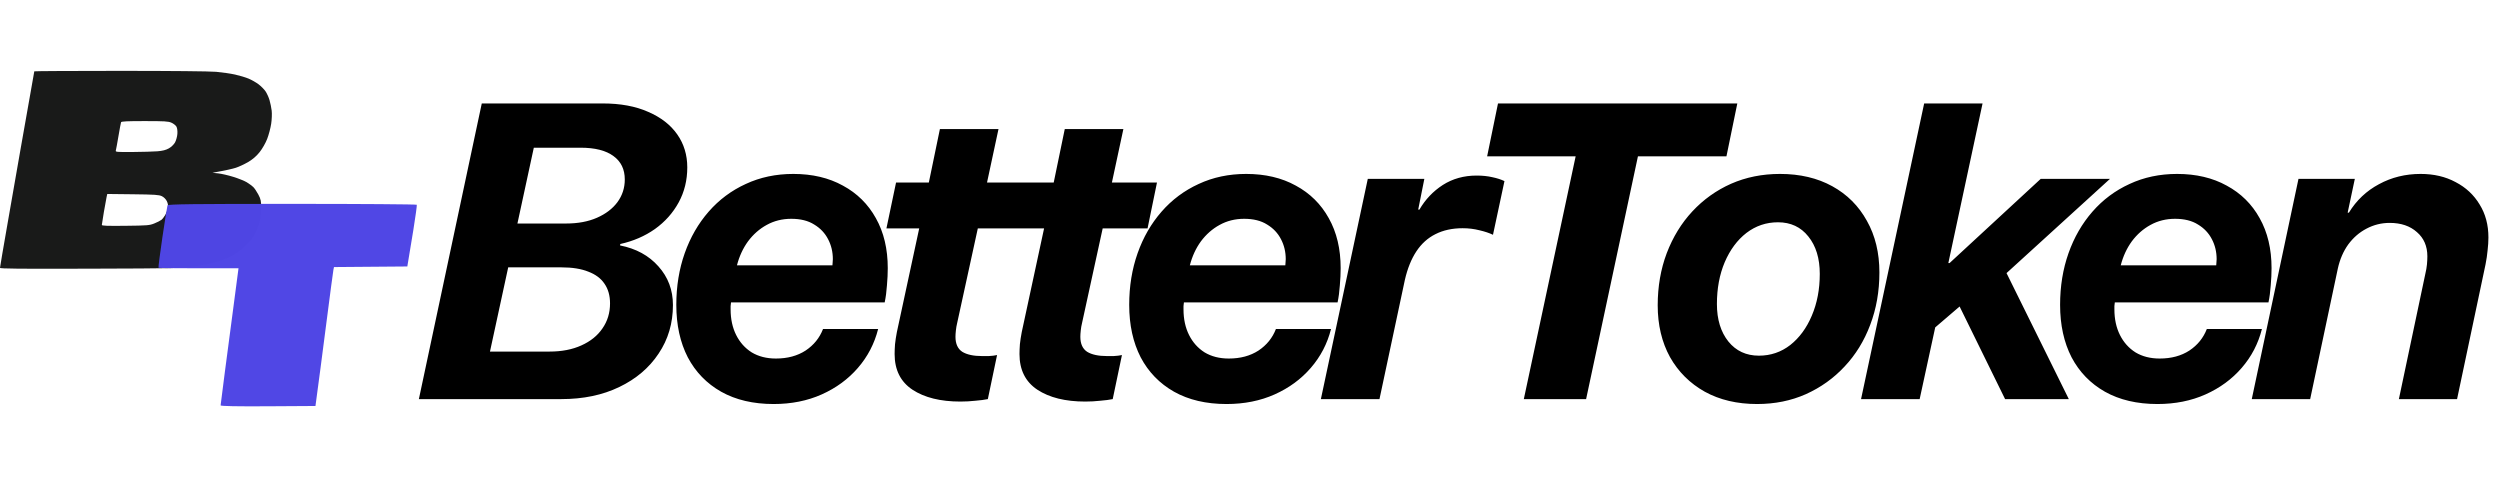
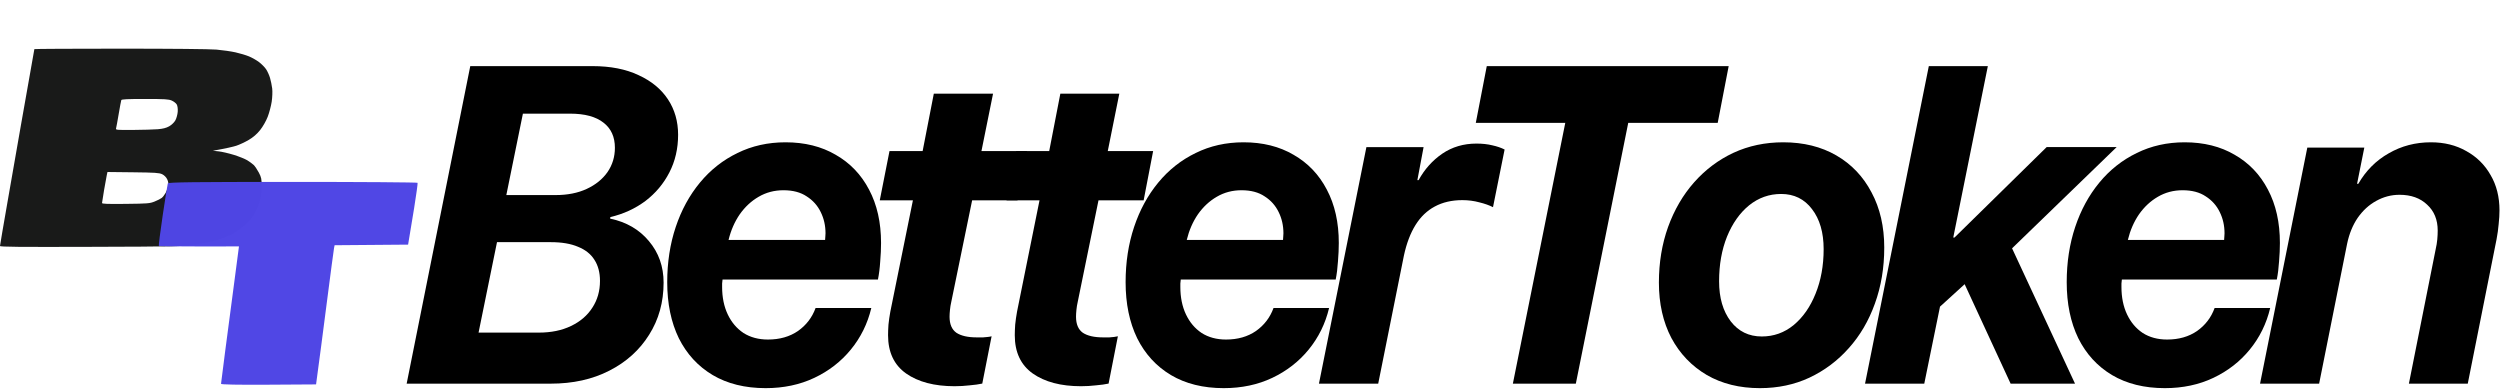
- <svg xmlns="http://www.w3.org/2000/svg" width="2681" height="537" viewBox="0 0 2681 537" fill="none">
-   <path opacity="0.99" fill-rule="evenodd" clip-rule="evenodd" d="M128.414 76C183.586 76 224.709 76.401 231.75 77.008C238.178 77.576 247.337 78.898 252.083 79.955C256.829 81.012 263.347 82.97 266.566 84.302C269.786 85.643 274.622 88.394 277.307 90.42C279.992 92.456 283.379 95.882 284.816 98.036C286.264 100.19 288.158 104.38 289.027 107.336C289.907 110.293 290.943 115.364 291.345 118.594C291.757 121.825 291.512 128.207 290.81 132.789C290.119 137.37 288.192 144.634 286.532 148.941C284.827 153.376 281.306 159.534 278.432 163.136C275 167.434 271.023 170.87 266.199 173.709C262.266 176.029 256.283 178.819 252.918 179.915C249.554 181.002 242.523 182.666 227.85 185.29L233.978 185.926C237.343 186.269 244.618 187.943 250.133 189.646C255.648 191.349 262.166 193.963 264.617 195.451C267.068 196.949 270.176 199.21 271.513 200.473C272.85 201.746 275.346 205.427 277.05 208.657C279.758 213.807 280.136 215.667 280.081 223.831C280.047 229.45 279.267 235.647 278.086 239.494C277.017 242.989 274.577 248.726 272.661 252.22C270.321 256.498 266.611 260.825 261.33 265.446C256.394 269.753 250.579 273.63 245.676 275.872C241.387 277.83 234.368 280.395 230.079 281.559C225.789 282.724 215.762 284.604 207.796 285.749C193.97 287.727 188.9 287.835 96.662 288.128C19.898 288.373 0.011 288.187 0 287.218C0 286.542 3.732 264.633 8.311 238.515C12.879 212.397 19.163 176.499 22.249 158.731C25.346 140.963 29.881 115.305 32.332 101.707C34.772 88.11 36.777 76.764 36.777 76.499C36.777 76.235 78.011 76.01 128.414 76ZM127.033 146.005C125.763 153.542 124.493 160.483 124.203 161.423C123.713 163.009 125.072 163.126 142.341 162.999C152.602 162.931 164.512 162.588 168.802 162.245C174.361 161.795 177.882 160.904 181.057 159.122C183.586 157.713 186.449 154.972 187.675 152.789C188.856 150.674 190.003 146.514 190.226 143.557C190.46 140.356 190.026 137.174 189.168 135.726C188.366 134.375 185.959 132.505 183.831 131.565C180.478 130.087 176.523 129.852 155.131 129.852C136.269 129.852 130.197 130.146 129.829 131.076C129.562 131.751 128.303 138.467 127.033 146.005ZM114.31 211.271C113.92 213.063 112.616 220.258 111.413 227.257C110.21 234.257 109.218 240.532 109.207 241.207C109.196 242.157 114.833 242.372 134.542 242.147C158.151 241.883 160.267 241.716 165.459 239.641C168.523 238.417 171.966 236.675 173.102 235.764C174.239 234.854 176.11 232.455 177.28 230.439C178.439 228.422 179.687 225.113 180.054 223.097C180.489 220.718 180.099 218.133 178.94 215.755C177.871 213.562 175.698 211.398 173.537 210.37C170.428 208.902 166.027 208.608 142.475 208.334L115.023 208.021L114.31 211.271Z" fill="#171817" />
-   <path opacity="0.99" d="M179.606 220.226C179.286 221.108 176.841 236.389 174.192 254.19C171.543 272.003 169.674 286.836 170.019 287.156C170.365 287.488 189.807 287.731 213.217 287.718L255.774 287.68C254.789 295.11 252.498 312.513 250.066 331.158C247.621 349.802 243.589 380.441 241.094 399.251C238.61 418.062 236.575 434.033 236.575 434.737C236.575 435.568 254.174 435.9 287.439 435.696L338.304 435.376C341.683 410.594 345.881 378.369 349.81 347.781C353.739 317.194 357.234 290.864 357.566 289.278L358.168 286.401L436.819 285.762C438.547 275.852 440.941 261.172 443.257 246.76C445.574 232.348 447.251 220.111 446.969 219.587C446.7 219.062 386.57 218.627 313.345 218.627C207.995 218.627 180.067 218.96 179.606 220.226Z" fill="#4F46E5" />
-   <path d="M601.907 428H449.197L516.653 110.935H646.292C665.335 110.935 681.595 113.938 695.071 119.943C708.694 125.803 719.095 133.859 726.272 144.113C733.45 154.367 737.039 166.159 737.039 179.489C737.039 193.259 733.963 205.783 727.811 217.062C721.658 228.342 713.162 237.863 702.322 245.627C691.482 253.244 679.104 258.591 665.188 261.667L664.969 263.205C682.107 266.574 695.804 274.045 706.058 285.617C716.458 297.189 721.658 311.032 721.658 327.146C721.658 346.628 716.531 363.986 706.277 379.221C696.17 394.455 682.107 406.394 664.09 415.036C646.219 423.679 625.491 428 601.907 428ZM572.464 158.396L554.886 239.694H607.181C619.778 239.694 630.765 237.644 640.14 233.542C649.515 229.44 656.839 223.874 662.112 216.843C667.386 209.665 670.022 201.535 670.022 192.453C670.022 181.613 665.994 173.264 657.938 167.404C649.881 161.398 638.089 158.396 622.562 158.396H572.464ZM525.442 377.023H589.383C602.42 377.023 613.772 374.826 623.44 370.432C633.255 366.037 640.799 359.958 646.072 352.194C651.492 344.431 654.202 335.495 654.202 325.388C654.202 317.038 652.225 310.007 648.27 304.294C644.461 298.581 638.675 294.26 630.911 291.33C623.294 288.254 613.699 286.716 602.127 286.716H544.998L525.442 377.023ZM790.315 284.519H892.708C892.854 283.64 892.928 282.614 892.928 281.442C893.074 280.124 893.147 278.952 893.147 277.927C893.147 270.163 891.463 263.059 888.094 256.613C884.725 250.021 879.744 244.748 873.152 240.793C866.707 236.691 858.504 234.641 848.543 234.641C838.875 234.641 830.086 236.838 822.176 241.232C814.412 245.48 807.747 251.34 802.181 258.811C796.761 266.281 792.806 274.851 790.315 284.519ZM829.646 433.273C807.82 433.273 789.07 428.879 773.396 420.09C757.869 411.301 745.931 398.996 737.581 383.176C729.378 367.209 725.276 348.459 725.276 326.926C725.276 307.004 728.279 288.547 734.285 271.555C740.291 254.562 748.86 239.694 759.993 226.95C771.126 214.206 784.383 204.318 799.764 197.287C815.145 190.109 832.137 186.521 850.74 186.521C871.102 186.521 888.826 190.695 903.914 199.045C919.148 207.248 930.94 218.894 939.29 233.981C947.786 249.069 952.034 266.94 952.034 287.595C952.034 293.308 951.741 299.46 951.155 306.052C950.716 312.644 949.91 318.723 948.738 324.289H783.943C783.797 325.607 783.65 326.926 783.504 328.244C783.504 329.416 783.504 330.588 783.504 331.76C783.504 342.16 785.481 351.315 789.437 359.226C793.392 367.136 798.958 373.361 806.136 377.902C813.46 382.297 822.103 384.494 832.063 384.494C844.515 384.494 855.135 381.638 863.924 375.925C872.713 370.065 878.938 362.375 882.601 352.854H941.707C937.752 368.527 930.501 382.443 919.954 394.602C909.554 406.613 896.663 416.062 881.282 422.946C865.901 429.831 848.689 433.273 829.646 433.273ZM1029.92 430.637C1008.53 430.637 991.395 426.389 978.504 417.893C965.76 409.396 959.388 396.652 959.388 379.66C959.388 376.73 959.534 373.215 959.827 369.113C960.267 365.012 960.926 360.69 961.805 356.149L985.755 244.968H950.599L960.926 195.749H996.082L1007.95 138.4H1070.79L1058.48 195.749H1106.82L1096.72 244.968H1048.6L1026.4 346.701C1025.82 349.045 1025.38 351.608 1025.09 354.392C1024.79 357.028 1024.65 359.299 1024.65 361.203C1024.65 368.674 1027.06 374.021 1031.9 377.243C1036.88 380.319 1044.06 381.857 1053.43 381.857C1056.21 381.857 1058.48 381.857 1060.24 381.857C1062.15 381.711 1063.83 381.564 1065.3 381.418C1066.76 381.271 1068.08 381.052 1069.25 380.759L1059.36 428C1055.85 428.732 1051.38 429.318 1045.96 429.758C1040.69 430.344 1035.34 430.637 1029.92 430.637ZM1163.84 430.637C1142.45 430.637 1125.31 426.389 1112.42 417.893C1099.68 409.396 1093.3 396.652 1093.3 379.66C1093.3 376.73 1093.45 373.215 1093.74 369.113C1094.18 365.012 1094.84 360.69 1095.72 356.149L1119.67 244.968H1084.51L1094.84 195.749H1130L1141.86 138.4H1204.71L1192.4 195.749H1240.74L1230.63 244.968H1182.51L1160.32 346.701C1159.73 349.045 1159.29 351.608 1159 354.392C1158.71 357.028 1158.56 359.299 1158.56 361.203C1158.56 368.674 1160.98 374.021 1165.81 377.243C1170.79 380.319 1177.97 381.857 1187.35 381.857C1190.13 381.857 1192.4 381.857 1194.16 381.857C1196.06 381.711 1197.75 381.564 1199.21 381.418C1200.68 381.271 1202 381.052 1203.17 380.759L1193.28 428C1189.76 428.732 1185.3 429.318 1179.88 429.758C1174.6 430.344 1169.26 430.637 1163.84 430.637ZM1276 284.519H1378.39C1378.54 283.64 1378.61 282.614 1378.61 281.442C1378.76 280.124 1378.83 278.952 1378.83 277.927C1378.83 270.163 1377.15 263.059 1373.78 256.613C1370.41 250.021 1365.43 244.748 1358.84 240.793C1352.39 236.691 1344.19 234.641 1334.23 234.641C1324.56 234.641 1315.77 236.838 1307.86 241.232C1300.1 245.48 1293.43 251.34 1287.86 258.811C1282.44 266.281 1278.49 274.851 1276 284.519ZM1315.33 433.273C1293.5 433.273 1274.75 428.879 1259.08 420.09C1243.55 411.301 1231.61 398.996 1223.26 383.176C1215.06 367.209 1210.96 348.459 1210.96 326.926C1210.96 307.004 1213.96 288.547 1219.97 271.555C1225.97 254.562 1234.54 239.694 1245.68 226.95C1256.81 214.206 1270.07 204.318 1285.45 197.287C1300.83 190.109 1317.82 186.521 1336.42 186.521C1356.79 186.521 1374.51 190.695 1389.6 199.045C1404.83 207.248 1416.62 218.894 1424.97 233.981C1433.47 249.069 1437.72 266.94 1437.72 287.595C1437.72 293.308 1437.42 299.46 1436.84 306.052C1436.4 312.644 1435.59 318.723 1434.42 324.289H1269.63C1269.48 325.607 1269.33 326.926 1269.19 328.244C1269.19 329.416 1269.19 330.588 1269.19 331.76C1269.19 342.16 1271.17 351.315 1275.12 359.226C1279.08 367.136 1284.64 373.361 1291.82 377.902C1299.14 382.297 1307.79 384.494 1317.75 384.494C1330.2 384.494 1340.82 381.638 1349.61 375.925C1358.4 370.065 1364.62 362.375 1368.28 352.854H1427.39C1423.44 368.527 1416.18 382.443 1405.64 394.602C1395.24 406.613 1382.35 416.062 1366.97 422.946C1351.58 429.831 1334.37 433.273 1315.33 433.273ZM1416.51 428L1466.82 191.794H1527.47L1520.88 224.753H1522.2C1528.49 213.913 1536.84 205.124 1547.24 198.386C1557.79 191.647 1569.88 188.278 1583.5 188.278C1589.8 188.278 1595.44 188.864 1600.42 190.036C1605.4 191.062 1609.72 192.453 1613.38 194.211L1601.08 251.779C1597.12 249.875 1592.29 248.264 1586.58 246.945C1580.86 245.48 1574.86 244.748 1568.56 244.748C1557.42 244.748 1547.68 246.872 1539.33 251.12C1531.13 255.222 1524.32 261.374 1518.9 269.577C1513.48 277.78 1509.38 287.961 1506.59 300.119L1479.35 428H1416.51ZM1700.94 428H1634.14L1689.73 167.624H1594.81L1606.45 110.935H1863.09L1851.45 167.624H1756.53L1700.94 428ZM1886.27 381.418C1898.87 381.418 1910.07 377.609 1919.89 369.992C1929.7 362.229 1937.39 351.755 1942.96 338.571C1948.67 325.241 1951.53 310.3 1951.53 293.747C1951.53 277.048 1947.42 263.645 1939.22 253.537C1931.17 243.43 1920.33 238.376 1906.7 238.376C1894.1 238.376 1882.83 242.185 1872.86 249.802C1863.05 257.419 1855.29 267.893 1849.57 281.223C1844.01 294.406 1841.22 309.348 1841.22 326.047C1841.22 342.6 1845.33 356.003 1853.53 366.257C1861.73 376.364 1872.64 381.418 1886.27 381.418ZM1908.9 186.521C1930.29 186.521 1948.96 190.915 1964.93 199.704C1980.9 208.493 1993.27 220.871 2002.06 236.838C2011 252.658 2015.47 271.115 2015.47 292.209C2015.47 312.424 2012.17 331.174 2005.58 348.459C1999.13 365.598 1989.98 380.466 1978.11 393.063C1966.39 405.661 1952.55 415.549 1936.58 422.727C1920.76 429.758 1903.33 433.273 1884.29 433.273C1862.9 433.273 1844.23 428.879 1828.26 420.09C1812.29 411.154 1799.84 398.776 1790.91 382.956C1782.12 366.989 1777.72 348.459 1777.72 327.365C1777.72 307.297 1780.95 288.693 1787.39 271.555C1793.98 254.27 1803.14 239.328 1814.86 226.73C1826.72 213.986 1840.56 204.099 1856.38 197.067C1872.35 190.036 1889.86 186.521 1908.9 186.521ZM2058.64 428H1995.79L2063.47 110.935H2126.09L2089.4 282.102H2090.72L2188.49 191.794H2262.76L2151.8 292.868L2218.6 428H2150.26L2101.48 328.684L2075.33 351.096L2058.64 428ZM2274.29 284.519H2376.68C2376.83 283.64 2376.9 282.614 2376.9 281.442C2377.05 280.124 2377.12 278.952 2377.12 277.927C2377.12 270.163 2375.44 263.059 2372.07 256.613C2368.7 250.021 2363.72 244.748 2357.13 240.793C2350.68 236.691 2342.48 234.641 2332.52 234.641C2322.85 234.641 2314.06 236.838 2306.15 241.232C2298.39 245.48 2291.72 251.34 2286.16 258.811C2280.74 266.281 2276.78 274.851 2274.29 284.519ZM2313.62 433.273C2291.79 433.273 2273.04 428.879 2257.37 420.09C2241.84 411.301 2229.91 398.996 2221.56 383.176C2213.35 367.209 2209.25 348.459 2209.25 326.926C2209.25 307.004 2212.25 288.547 2218.26 271.555C2224.27 254.562 2232.83 239.694 2243.97 226.95C2255.1 214.206 2268.36 204.318 2283.74 197.287C2299.12 190.109 2316.11 186.521 2334.71 186.521C2355.08 186.521 2372.8 190.695 2387.89 199.045C2403.12 207.248 2414.92 218.894 2423.26 233.981C2431.76 249.069 2436.01 266.94 2436.01 287.595C2436.01 293.308 2435.72 299.46 2435.13 306.052C2434.69 312.644 2433.88 318.723 2432.71 324.289H2267.92C2267.77 325.607 2267.62 326.926 2267.48 328.244C2267.48 329.416 2267.48 330.588 2267.48 331.76C2267.48 342.16 2269.46 351.315 2273.41 359.226C2277.37 367.136 2282.93 373.361 2290.11 377.902C2297.43 382.297 2306.08 384.494 2316.04 384.494C2328.49 384.494 2339.11 381.638 2347.9 375.925C2356.69 370.065 2362.91 362.375 2366.58 352.854H2425.68C2421.73 368.527 2414.48 382.443 2403.93 394.602C2393.53 406.613 2380.64 416.062 2365.26 422.946C2349.88 429.831 2332.66 433.273 2313.62 433.273ZM2414.8 428L2464.9 191.794H2525.32L2517.63 228.049H2518.95C2527 214.865 2537.77 204.685 2551.25 197.507C2564.72 190.183 2579.59 186.521 2595.85 186.521C2610.06 186.521 2622.59 189.45 2633.43 195.31C2644.41 201.022 2652.98 209.006 2659.13 219.26C2665.43 229.367 2668.58 241.159 2668.58 254.636C2668.58 258.884 2668.29 263.498 2667.7 268.479C2667.26 273.312 2666.53 278.293 2665.51 283.42L2634.96 428H2572.56L2600.91 293.747C2601.79 290.085 2602.37 286.716 2602.66 283.64C2602.96 280.417 2603.1 277.487 2603.1 274.851C2603.1 264.011 2599.37 255.368 2591.9 248.923C2584.57 242.331 2574.83 239.035 2562.67 239.035C2553.88 239.035 2545.61 241.086 2537.84 245.188C2530.23 249.143 2523.71 254.782 2518.29 262.106C2513.02 269.431 2509.28 278.073 2507.08 288.034L2477.42 428H2414.8Z" fill="black" />
+ <svg xmlns="http://www.w3.org/2000/svg" width="3905" height="607" viewBox="0 0 3905 607" fill="none">
+   <path opacity="0.99" fill-rule="evenodd" clip-rule="evenodd" d="M187.399 76C267.913 76 327.924 76.586 338.199 77.472C347.581 78.3 360.945 80.229 367.872 81.772C374.798 83.314 384.309 86.172 389.008 88.115C393.707 90.072 400.763 94.086 404.682 97.043C408.6 100.015 413.543 105.015 415.64 108.158C417.754 111.301 420.518 117.415 421.786 121.73C423.07 126.044 424.582 133.444 425.168 138.159C425.769 142.873 425.412 152.188 424.387 158.874C423.379 165.559 420.566 176.16 418.144 182.446C415.656 188.917 410.519 197.903 406.324 203.16C401.316 209.432 395.512 214.446 388.472 218.589C382.732 221.975 374.001 226.047 369.091 227.647C364.181 229.232 353.922 231.661 332.509 235.49L341.451 236.418C346.361 236.918 356.978 239.361 365.026 241.847C373.074 244.333 382.586 248.147 386.163 250.319C389.74 252.504 394.276 255.805 396.227 257.647C398.178 259.505 401.82 264.876 404.308 269.591C408.258 277.105 408.811 279.819 408.73 291.734C408.681 299.934 407.543 308.977 405.82 314.592C404.259 319.692 400.698 328.064 397.902 333.164C394.487 339.407 389.073 345.721 381.366 352.464C374.164 358.75 365.677 364.407 358.523 367.679C352.263 370.536 342.02 374.279 335.761 375.979C329.501 377.679 314.868 380.422 303.243 382.093C283.066 384.979 275.668 385.136 141.061 385.565C29.038 385.922 0.016 385.651 0 384.236C0 383.251 5.447 351.278 12.129 313.163C18.795 275.048 27.965 222.661 32.469 196.732C36.989 170.802 43.606 133.359 47.183 113.515C50.744 93.672 53.67 77.114 53.67 76.729C53.67 76.343 113.844 76.014 187.399 76ZM185.383 178.16C183.529 189.16 181.676 199.289 181.253 200.66C180.538 202.975 182.521 203.146 207.722 202.96C222.697 202.86 240.077 202.36 246.337 201.86C254.45 201.203 259.588 199.903 264.222 197.303C267.913 195.246 272.091 191.246 273.88 188.06C275.603 184.974 277.278 178.903 277.603 174.588C277.944 169.917 277.31 165.274 276.058 163.159C274.888 161.188 271.376 158.459 268.27 157.088C263.376 154.931 257.604 154.588 226.388 154.588C198.861 154.588 190 155.016 189.464 156.373C189.074 157.359 187.236 167.159 185.383 178.16ZM166.815 273.405C166.246 276.019 164.344 286.52 162.588 296.734C160.832 306.949 159.385 316.106 159.369 317.092C159.353 318.478 167.579 318.792 196.341 318.463C230.794 318.078 233.883 317.835 241.459 314.806C245.931 313.02 250.955 310.477 252.613 309.149C254.271 307.82 257.003 304.32 258.71 301.377C260.401 298.434 262.222 293.606 262.759 290.663C263.393 287.191 262.824 283.42 261.133 279.948C259.572 276.748 256.401 273.591 253.247 272.091C248.711 269.948 242.289 269.519 207.918 269.119L167.856 268.662L166.815 273.405Z" fill="#171817" />
+   <path opacity="0.99" d="M262.104 286.473C261.637 287.761 258.07 310.061 254.203 336.037C250.337 362.032 247.61 383.679 248.114 384.146C248.619 384.631 276.991 384.986 311.154 384.967L373.259 384.911C371.821 395.753 368.477 421.151 364.928 448.359C361.361 475.567 355.477 520.279 351.835 547.73C348.211 575.18 345.241 598.488 345.241 599.515C345.241 600.728 370.924 601.213 419.469 600.914L493.696 600.448C498.627 564.282 504.754 517.256 510.488 472.619C516.222 427.981 521.322 389.558 521.807 387.244L522.685 383.045L637.463 382.112C639.985 367.649 643.477 346.226 646.858 325.195C650.239 304.164 652.686 286.305 652.275 285.54C651.883 284.775 564.132 284.14 457.274 284.14C303.533 284.14 262.777 284.626 262.104 286.473Z" fill="#4F46E5" />
+   <path d="M3530.2 599.273L3604.03 230.506H3693.07L3681.74 287.108H3683.68C3695.56 266.525 3711.42 250.631 3731.28 239.425C3751.14 227.991 3773.05 222.273 3797.02 222.273C3817.96 222.273 3836.41 226.847 3852.39 235.995C3868.58 244.914 3881.21 257.378 3890.27 273.386C3899.56 289.166 3904.2 307.576 3904.2 328.616C3904.2 335.248 3903.77 342.451 3902.9 350.227C3902.25 357.774 3901.18 365.549 3899.66 373.554L3854.65 599.273H3762.69L3804.46 389.677C3805.76 383.959 3806.62 378.699 3807.05 373.897C3807.49 368.865 3807.7 364.292 3807.7 360.175C3807.7 343.252 3802.2 329.759 3791.19 319.697C3780.39 309.405 3766.04 304.26 3748.12 304.26C3735.17 304.26 3722.97 307.461 3711.53 313.865C3700.31 320.04 3690.7 328.844 3682.71 340.279C3674.94 351.714 3669.44 365.206 3666.2 380.758L3622.48 599.273H3530.2Z" fill="black" />
+   <path d="M3323.71 374.779H3474.08C3474.29 373.411 3474.4 371.816 3474.4 369.992C3474.61 367.94 3474.72 366.117 3474.72 364.521C3474.72 352.439 3472.25 341.383 3467.3 331.353C3462.35 321.094 3455.04 312.888 3445.36 306.733C3435.89 300.35 3423.85 297.159 3409.22 297.159C3395.02 297.159 3382.11 300.578 3370.5 307.417C3359.1 314.028 3349.31 323.146 3341.13 334.772C3333.17 346.398 3327.37 359.734 3323.71 374.779ZM3381.47 606.273C3349.42 606.273 3321.88 599.435 3298.86 585.757C3276.06 572.079 3258.53 552.931 3246.27 528.311C3234.22 503.463 3228.2 474.284 3228.2 440.774C3228.2 409.771 3232.61 381.048 3241.43 354.605C3250.25 328.161 3262.83 305.023 3279.18 285.191C3295.53 265.358 3315 249.971 3337.58 239.029C3360.17 227.858 3385.12 222.273 3412.44 222.273C3442.35 222.273 3468.37 228.77 3490.53 241.764C3512.9 254.53 3530.22 272.653 3542.48 296.133C3554.96 319.613 3561.2 347.424 3561.2 379.566C3561.2 388.457 3560.77 398.031 3559.91 408.289C3559.26 418.548 3558.08 428.008 3556.36 436.671H3314.35C3314.14 438.722 3313.92 440.774 3313.71 442.826C3313.71 444.649 3313.71 446.473 3313.71 448.297C3313.71 464.482 3316.61 478.729 3322.42 491.039C3328.23 503.349 3336.4 513.037 3346.94 520.104C3357.7 526.943 3370.39 530.362 3385.02 530.362C3403.3 530.362 3418.9 525.917 3431.8 517.027C3444.71 507.908 3453.85 495.94 3459.23 481.123H3546.03C3540.22 505.515 3529.58 527.171 3514.09 546.092C3498.81 564.785 3479.88 579.488 3457.3 590.202C3434.71 600.916 3409.43 606.273 3381.47 606.273Z" fill="black" />
+   <path d="M3005.71 599.273H2913.2L3012.82 103.273H3105.01L3050.99 371.038H3052.93L3196.87 229.765H3306.2L3142.85 387.88L3241.18 599.273H3140.59L3068.78 443.908L3030.29 478.969L3005.71 599.273Z" fill="black" />
+   <path d="M2751.91 525.575C2770.56 525.575 2787.15 519.648 2801.68 507.794C2816.21 495.712 2827.6 479.413 2835.84 458.897C2844.3 438.152 2848.53 414.9 2848.53 389.141C2848.53 363.153 2842.46 342.295 2830.31 326.566C2818.38 310.836 2802.33 302.972 2782.16 302.972C2763.51 302.972 2746.81 308.899 2732.06 320.753C2717.53 332.606 2706.04 348.906 2697.58 369.65C2689.34 390.167 2685.22 413.419 2685.22 439.406C2685.22 465.166 2691.29 486.024 2703.43 501.981C2715.58 517.711 2731.74 525.575 2751.91 525.575ZM2785.42 222.273C2817.08 222.273 2844.73 229.112 2868.37 242.79C2892.01 256.468 2910.34 275.73 2923.35 300.578C2936.58 325.198 2943.2 353.921 2943.2 386.747C2943.2 418.206 2938.32 447.385 2928.56 474.284C2919.01 500.956 2905.46 524.094 2887.89 543.698C2870.54 563.303 2850.05 578.69 2826.41 589.86C2802.98 600.802 2777.17 606.273 2748.98 606.273C2717.31 606.273 2689.66 599.435 2666.02 585.757C2642.38 571.851 2623.95 552.589 2610.72 527.969C2597.7 503.121 2591.2 474.284 2591.2 441.458C2591.2 410.227 2595.97 381.276 2605.51 354.605C2615.27 327.705 2628.83 304.453 2646.18 284.849C2663.74 265.016 2684.24 249.629 2707.66 238.687C2731.3 227.744 2757.22 222.273 2785.42 222.273Z" fill="black" />
+   <path d="M2461.45 599.273H2363.1L2444.95 191.955H2305.2L2322.34 103.273H2700.2L2683.05 191.955H2543.3L2461.45 599.273Z" fill="black" />
+   <path d="M2060.2 599.273L2134.32 229.773H2223.65L2213.94 281.331H2215.88C2225.16 264.374 2237.46 250.625 2252.78 240.085C2268.31 229.544 2286.11 224.273 2306.18 224.273C2315.46 224.273 2323.76 225.19 2331.1 227.023C2338.44 228.627 2344.8 230.804 2350.2 233.554L2332.07 323.609C2326.25 320.63 2319.13 318.109 2310.71 316.047C2302.3 313.756 2293.45 312.61 2284.17 312.61C2267.77 312.61 2253.42 315.932 2241.12 322.578C2229.04 328.994 2219.01 338.618 2211.02 351.45C2203.04 364.283 2197 380.208 2192.9 399.228L2152.76 599.273H2060.2Z" fill="black" />
+   <path d="M1853.71 374.779H2004.08C2004.29 373.411 2004.4 371.816 2004.4 369.992C2004.61 367.94 2004.72 366.117 2004.72 364.521C2004.72 352.439 2002.25 341.383 1997.3 331.353C1992.35 321.094 1985.04 312.888 1975.36 306.733C1965.89 300.35 1953.85 297.159 1939.22 297.159C1925.02 297.159 1912.11 300.578 1900.5 307.417C1889.1 314.028 1879.31 323.146 1871.13 334.772C1863.17 346.398 1857.37 359.734 1853.71 374.779ZM1911.47 606.273C1879.42 606.273 1851.88 599.435 1828.86 585.757C1806.06 572.079 1788.53 552.931 1776.27 528.311C1764.22 503.463 1758.2 474.284 1758.2 440.774C1758.2 409.771 1762.61 381.048 1771.43 354.605C1780.25 328.161 1792.83 305.023 1809.18 285.191C1825.53 265.358 1845 249.971 1867.58 239.029C1890.17 227.858 1915.12 222.273 1942.44 222.273C1972.35 222.273 1998.37 228.77 2020.53 241.764C2042.9 254.53 2060.22 272.653 2072.48 296.133C2084.96 319.613 2091.2 347.424 2091.2 379.566C2091.2 388.457 2090.77 398.031 2089.91 408.289C2089.26 418.548 2088.08 428.008 2086.36 436.671H1844.35C1844.14 438.722 1843.92 440.774 1843.71 442.826C1843.71 444.649 1843.71 446.473 1843.71 448.297C1843.71 464.482 1846.61 478.729 1852.42 491.039C1858.23 503.349 1866.4 513.037 1876.94 520.104C1887.7 526.943 1900.39 530.362 1915.02 530.362C1933.3 530.362 1948.9 525.917 1961.8 517.027C1974.71 507.908 1983.85 495.94 1989.23 481.123H2076.03C2070.22 505.515 2059.58 527.171 2044.09 546.092C2028.81 564.785 2009.88 579.488 1987.3 590.202C1964.71 600.916 1939.43 606.273 1911.47 606.273Z" fill="black" />
+   <path d="M1688.47 603.273C1657.12 603.273 1632 596.63 1613.1 583.344C1594.42 570.058 1585.08 550.129 1585.08 523.556C1585.08 518.975 1585.3 513.477 1585.72 507.063C1586.37 500.649 1587.34 493.891 1588.62 486.79L1623.73 312.924H1572.2L1587.34 235.955H1638.87L1656.26 146.273H1748.38L1730.34 235.955H1801.2L1786.38 312.924H1715.85L1683.32 472.015C1682.46 475.68 1681.81 479.689 1681.38 484.041C1680.95 488.164 1680.74 491.715 1680.74 494.693C1680.74 506.376 1684.28 514.737 1691.37 519.776C1698.67 524.587 1709.19 526.992 1722.93 526.992C1727.01 526.992 1730.34 526.992 1732.92 526.992C1735.71 526.763 1738.18 526.534 1740.32 526.305C1742.47 526.076 1744.4 525.732 1746.12 525.274L1731.63 599.15C1726.47 600.295 1719.93 601.212 1711.98 601.899C1704.25 602.815 1696.41 603.273 1688.47 603.273Z" fill="black" />
+   <path d="M1490.98 603.273C1459.49 603.273 1434.26 596.63 1415.28 583.344C1396.52 570.058 1387.14 550.129 1387.14 523.556C1387.14 518.975 1387.35 513.477 1387.78 507.063C1388.43 500.649 1389.4 493.891 1390.7 486.79L1425.96 312.924H1374.2L1389.4 235.955H1441.16L1458.63 146.273H1551.15L1533.03 235.955H1604.2L1589.32 312.924H1518.47L1485.8 472.015C1484.94 475.68 1484.29 479.689 1483.86 484.041C1483.43 488.164 1483.21 491.715 1483.21 494.693C1483.21 506.376 1486.77 514.737 1493.89 519.776C1501.22 524.587 1511.79 526.992 1525.59 526.992C1529.69 526.992 1533.03 526.992 1535.62 526.992C1538.42 526.763 1540.9 526.534 1543.06 526.305C1545.21 526.076 1547.16 525.732 1548.88 525.274L1534.32 599.15C1529.15 600.295 1522.57 601.212 1514.59 601.899C1506.83 602.815 1498.96 603.273 1490.98 603.273Z" fill="black" />
+   <path d="M1138 374.779H1288.81C1289.03 373.411 1289.14 371.816 1289.14 369.992C1289.35 367.94 1289.46 366.117 1289.46 364.521C1289.46 352.439 1286.98 341.383 1282.02 331.353C1277.05 321.094 1269.72 312.888 1260.01 306.733C1250.52 300.35 1238.43 297.159 1223.76 297.159C1209.52 297.159 1196.58 300.578 1184.92 307.417C1173.49 314.028 1163.67 323.146 1155.47 334.772C1147.49 346.398 1141.66 359.734 1138 374.779ZM1195.93 606.273C1163.78 606.273 1136.16 599.435 1113.08 585.757C1090.2 572.079 1072.62 552.931 1060.32 528.311C1048.24 503.463 1042.2 474.284 1042.2 440.774C1042.2 409.771 1046.62 381.048 1055.47 354.605C1064.31 328.161 1076.93 305.023 1093.33 285.191C1109.73 265.358 1129.26 249.971 1151.91 239.029C1174.57 227.858 1199.6 222.273 1227 222.273C1256.99 222.273 1283.1 228.77 1305.32 241.764C1327.76 254.53 1345.13 272.653 1357.43 296.133C1369.94 319.613 1376.2 347.424 1376.2 379.566C1376.2 388.457 1375.77 398.031 1374.9 408.289C1374.26 418.548 1373.07 428.008 1371.34 436.671H1128.61C1128.39 438.722 1128.18 440.774 1127.96 442.826C1127.96 444.649 1127.96 446.473 1127.96 448.297C1127.96 464.482 1130.88 478.729 1136.7 491.039C1142.53 503.349 1150.73 513.037 1161.3 520.104C1172.09 526.943 1184.82 530.362 1199.49 530.362C1217.83 530.362 1233.47 525.917 1246.42 517.027C1259.36 507.908 1268.53 495.94 1273.93 481.123H1360.99C1355.16 505.515 1344.48 527.171 1328.95 546.092C1313.63 564.785 1294.64 579.488 1271.98 590.202C1249.33 600.916 1223.98 606.273 1195.93 606.273Z" fill="black" />
+   <path d="M860.144 599.273H635.197L734.562 103.273H925.524C953.575 103.273 977.526 107.971 997.377 117.366C1017.44 126.532 1032.76 139.136 1043.34 155.176C1053.91 171.217 1059.2 189.664 1059.2 210.517C1059.2 232.057 1054.67 251.65 1045.6 269.294C1036.54 286.939 1024.03 301.834 1008.06 313.979C992.091 325.895 973.858 334.259 953.359 339.071L953.035 341.477C978.281 346.748 998.456 358.434 1013.56 376.537C1028.88 394.64 1036.54 416.295 1036.54 441.502C1036.54 471.979 1028.99 499.134 1013.88 522.966C998.996 546.798 978.281 565.473 951.741 578.993C925.416 592.513 894.884 599.273 860.144 599.273ZM816.773 177.519L790.88 304.698H867.912C886.469 304.698 902.652 301.49 916.461 295.074C930.271 288.658 941.06 279.95 948.828 268.95C956.596 257.722 960.48 245.004 960.48 230.797C960.48 213.839 954.546 200.778 942.678 191.612C930.811 182.216 913.441 177.519 890.568 177.519H816.773ZM747.509 519.528H841.695C860.899 519.528 877.622 516.091 891.863 509.217C906.32 502.342 917.432 492.832 925.2 480.687C933.184 468.542 937.176 454.564 937.176 438.752C937.176 425.691 934.263 414.691 928.437 405.754C922.827 396.817 914.304 390.057 902.867 385.474C891.647 380.662 877.514 378.256 860.467 378.256H776.315L747.509 519.528Z" fill="black" />
</svg>
